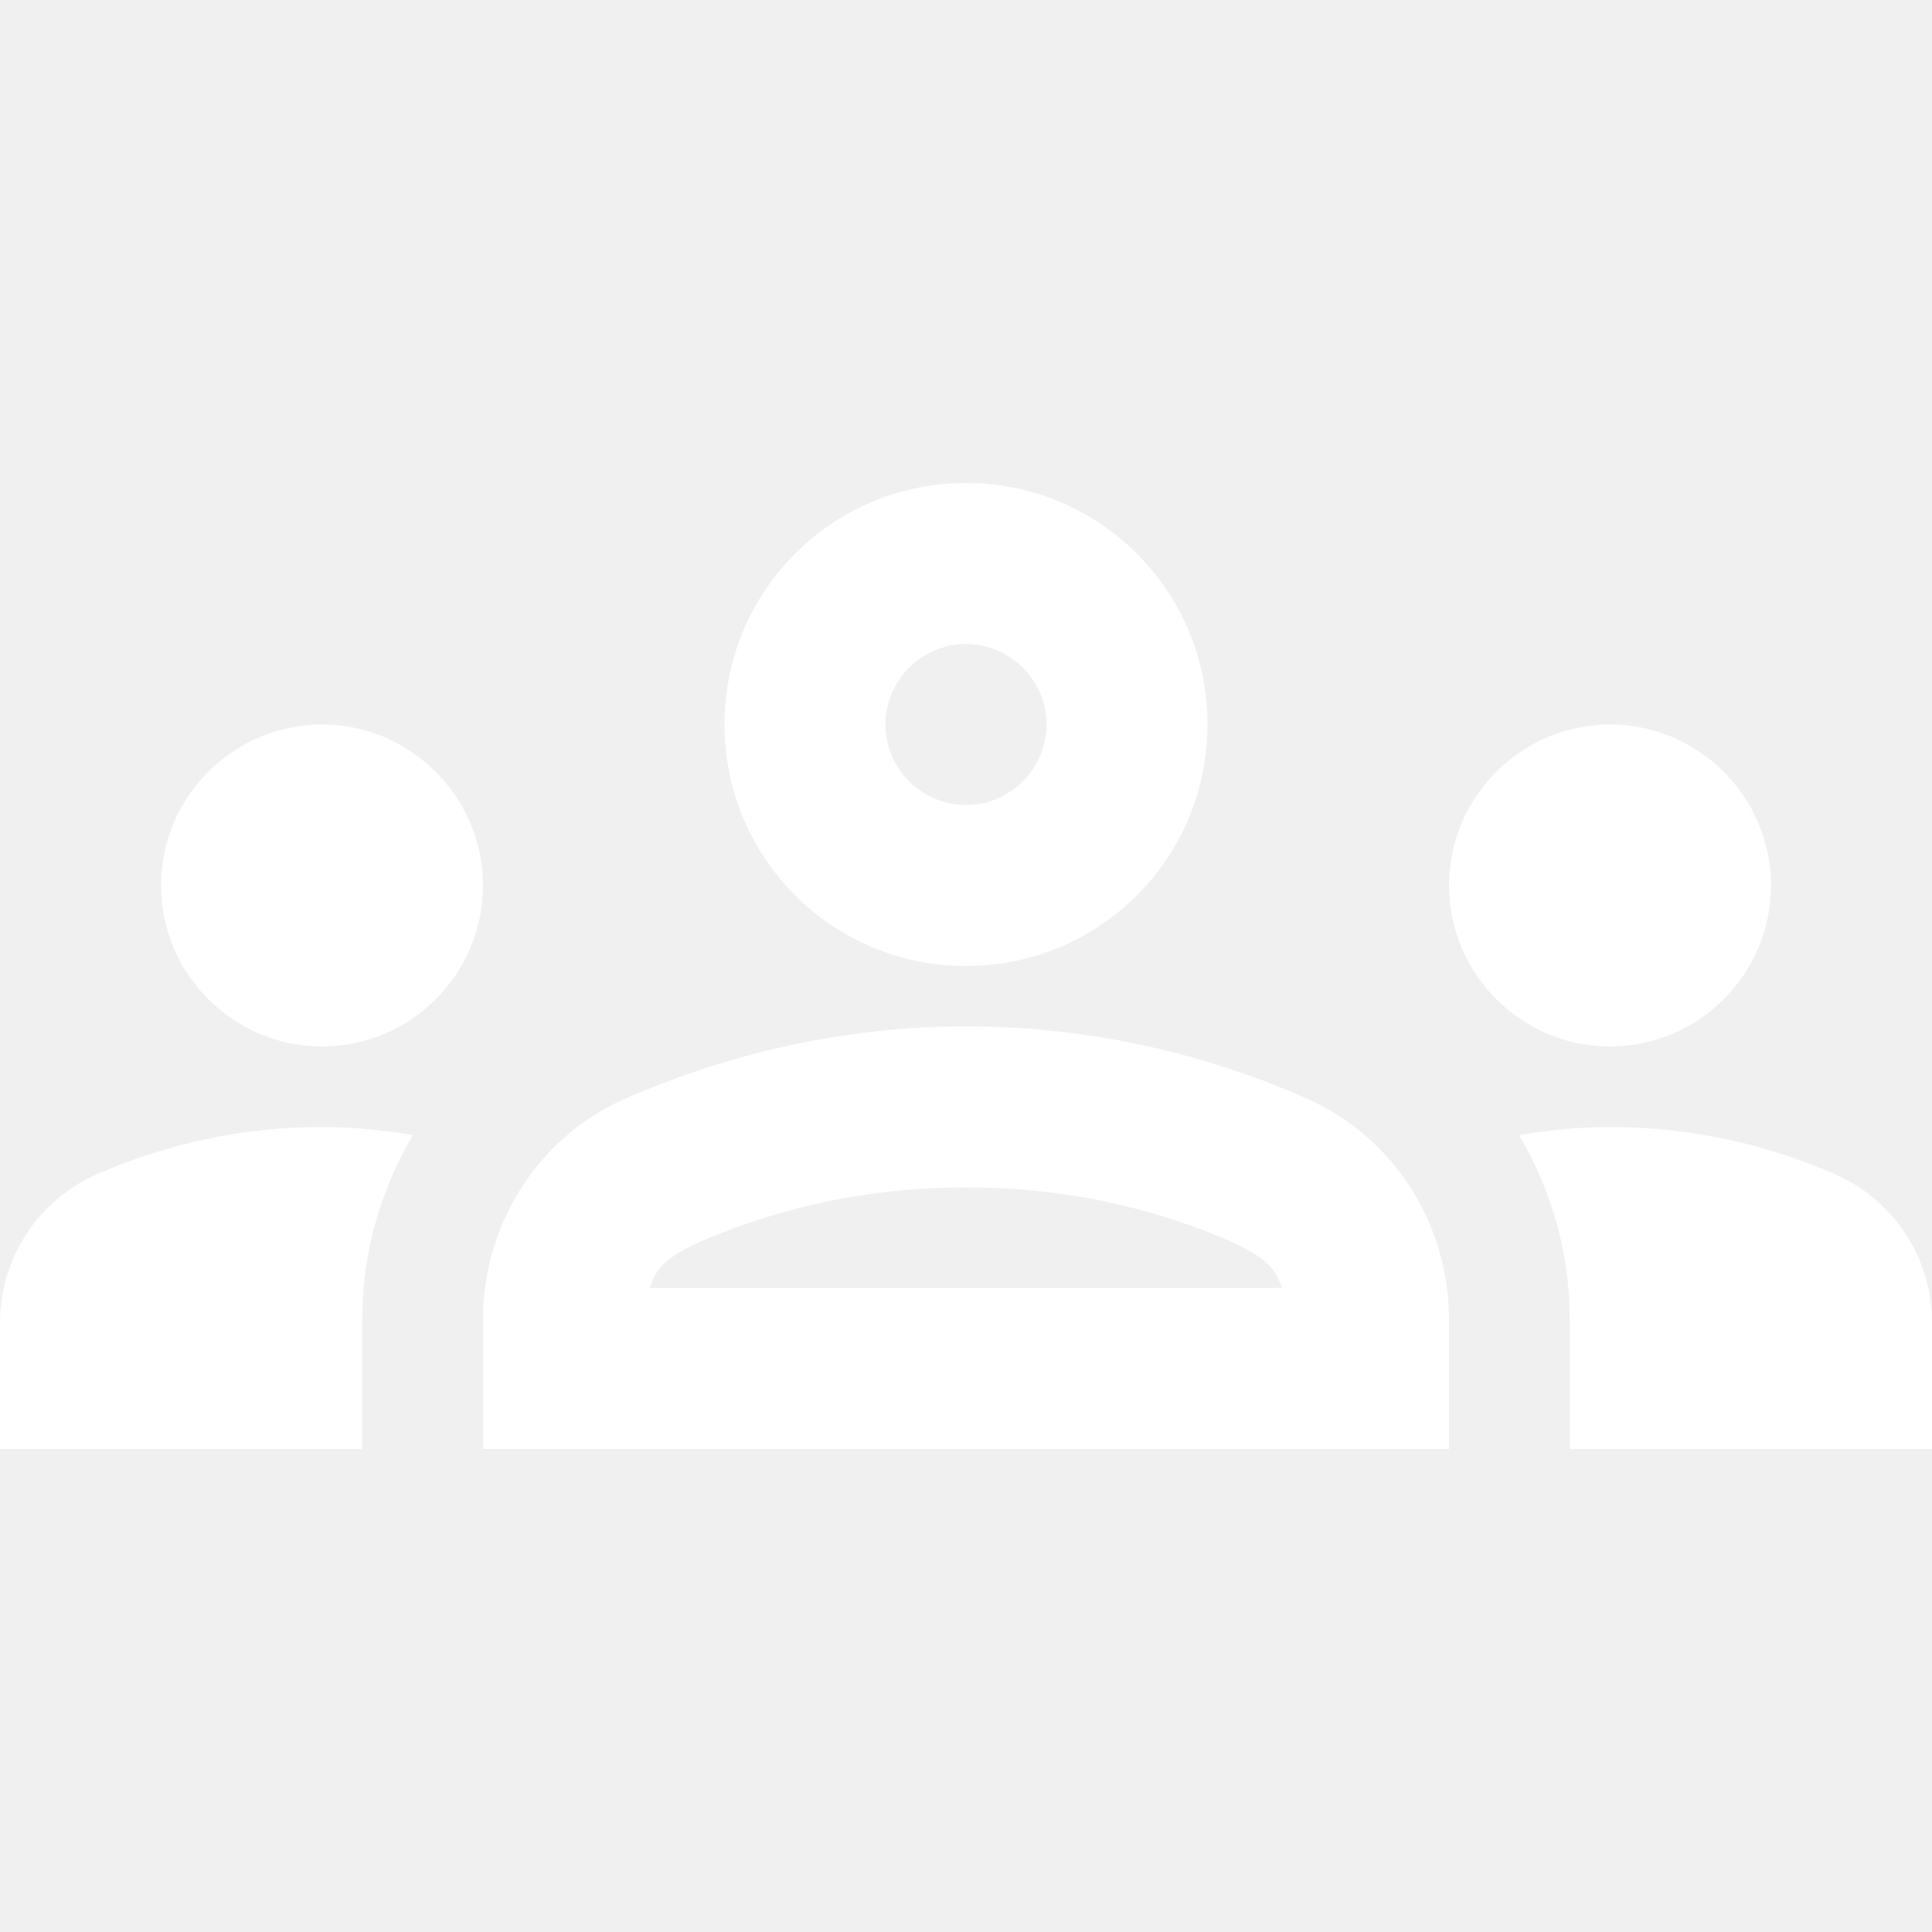
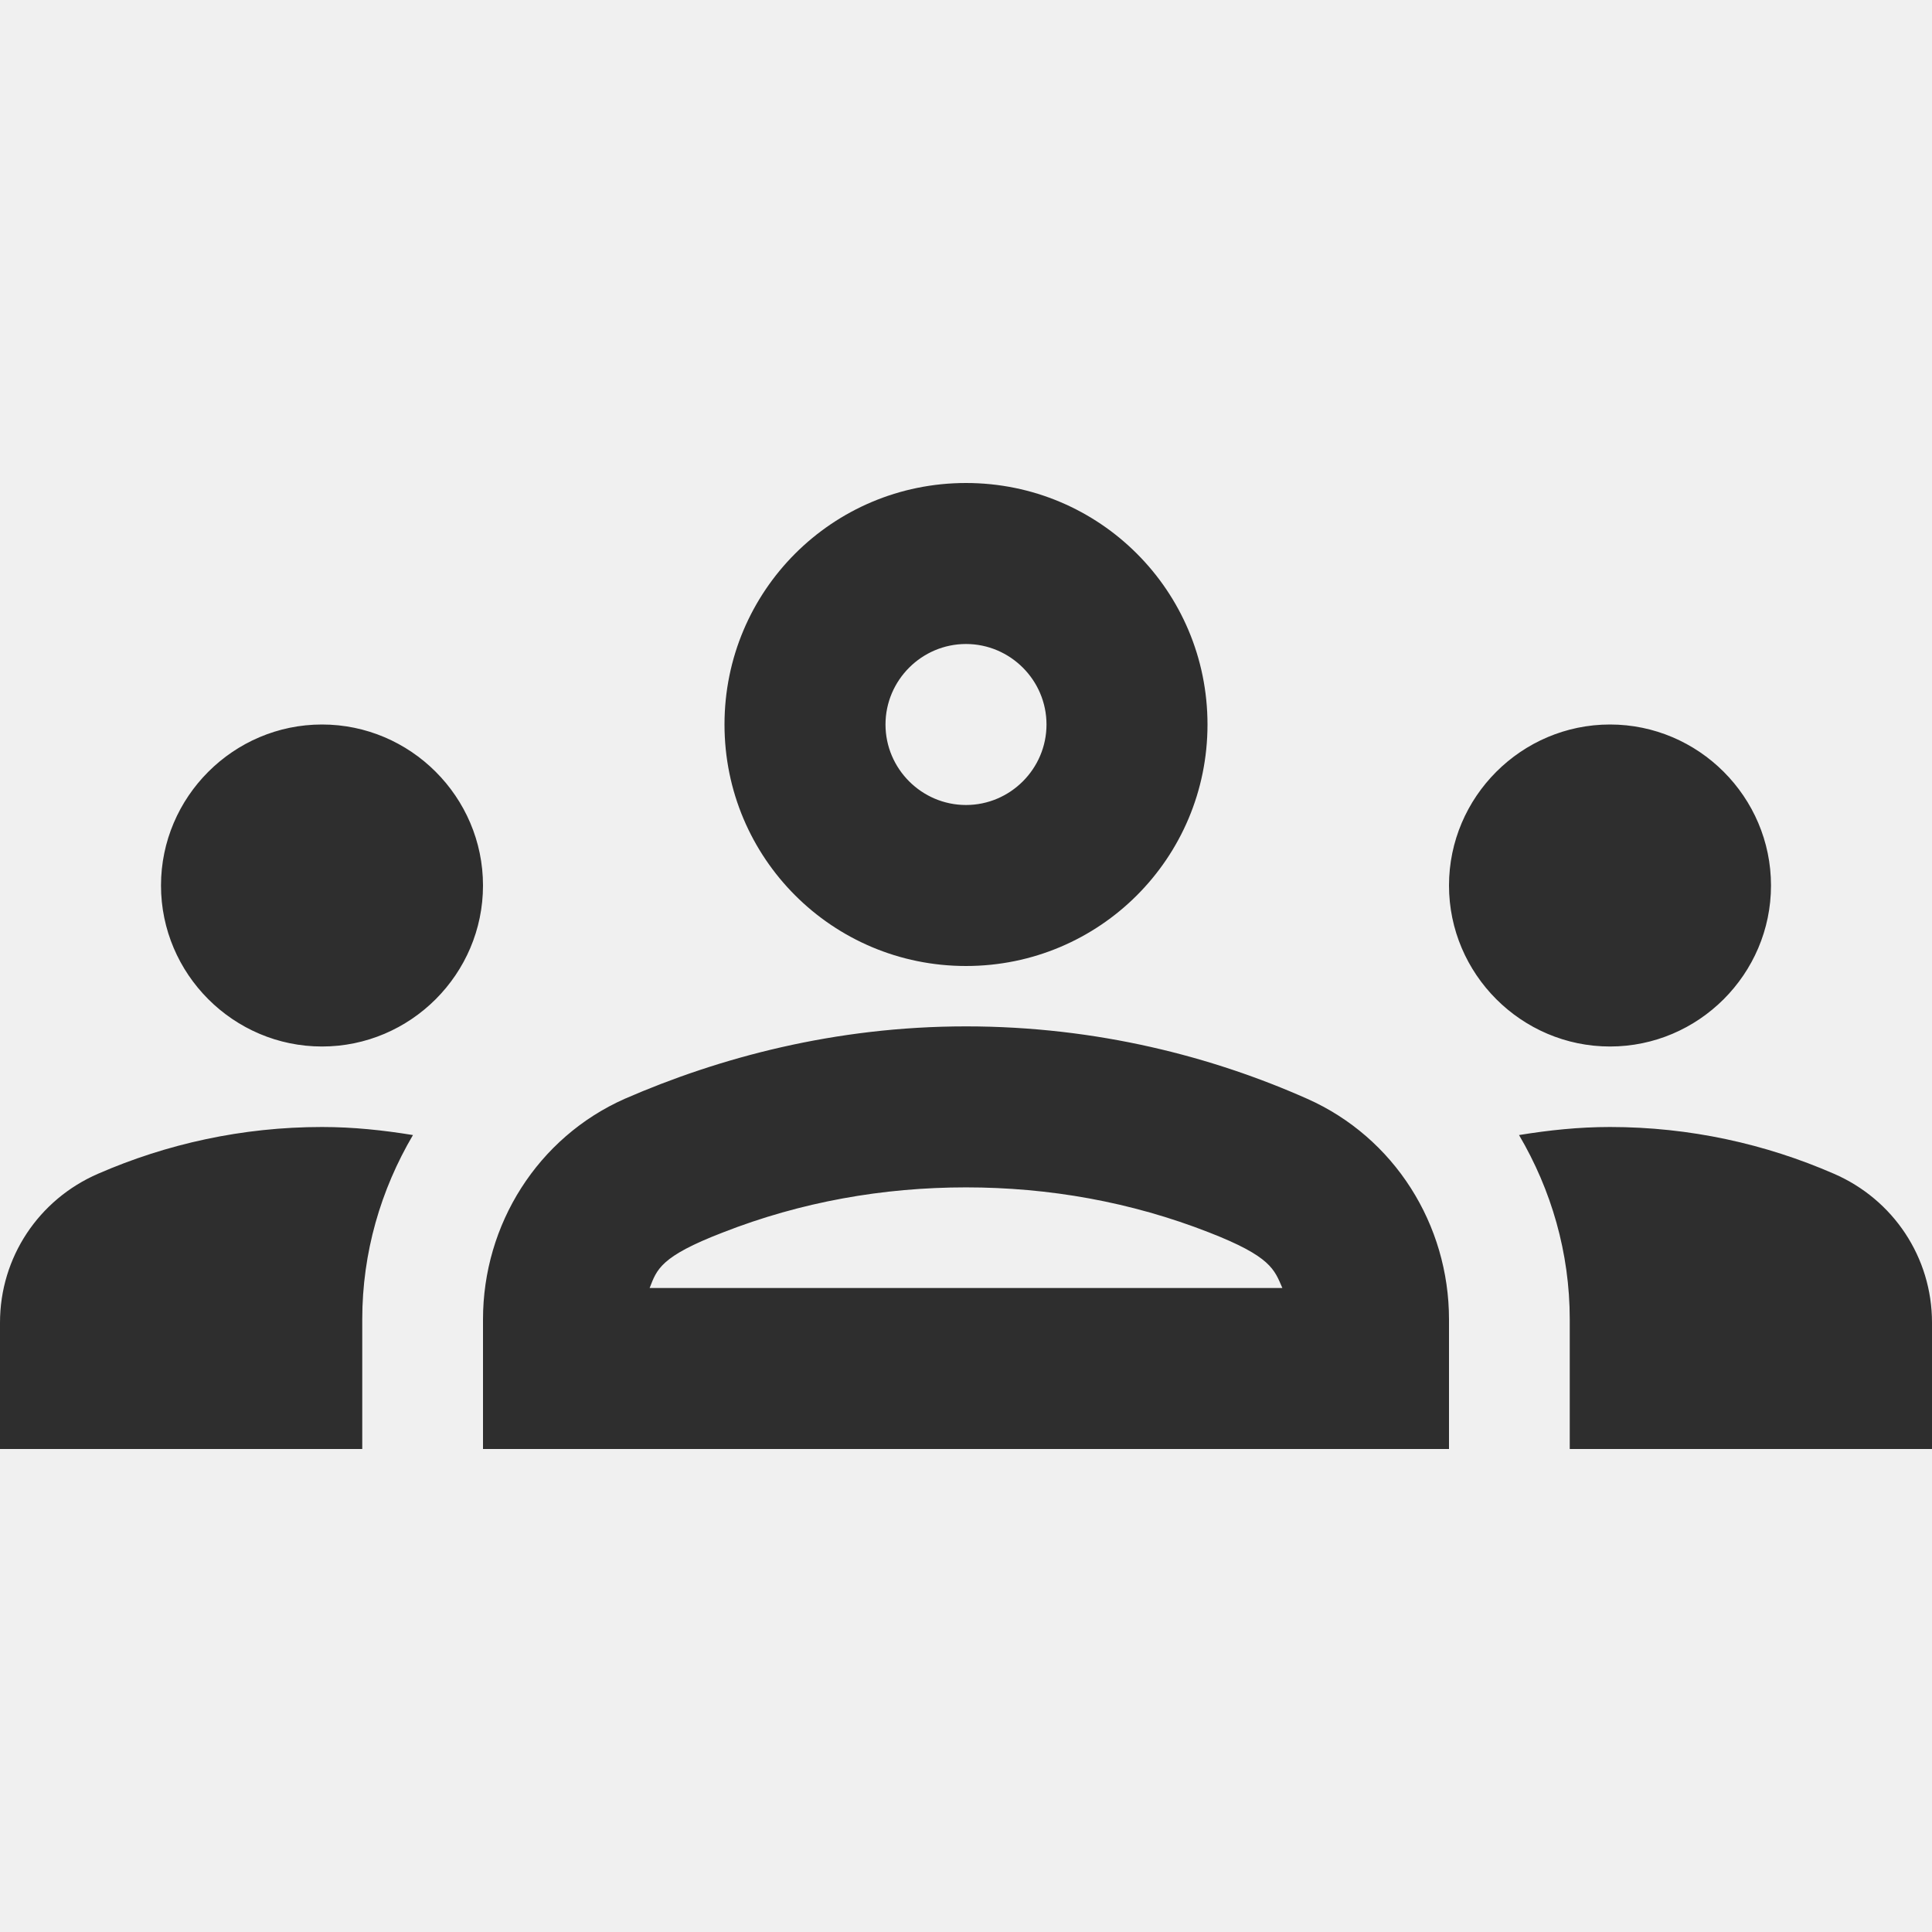
- <svg xmlns="http://www.w3.org/2000/svg" enable-background="new 0 0 24 24" height="24px" viewBox="0 0 24 24" width="24px" fill="#FFFFFF">
+ <svg xmlns="http://www.w3.org/2000/svg" enable-background="new 0 0 24 24" height="24px" viewBox="0 0 24 24" width="24px" fill="#2e2e2e">
  <rect fill="none" height="24" width="24" />
  <g>
    <path d="M4,13c1.1,0,2-0.9,2-2c0-1.1-0.9-2-2-2s-2,0.9-2,2C2,12.1,2.9,13,4,13z M5.13,14.1C4.76,14.04,4.39,14,4,14 c-0.99,0-1.93,0.21-2.78,0.58C0.48,14.9,0,15.62,0,16.43V18l4.5,0v-1.61C4.5,15.56,4.73,14.78,5.13,14.1z M20,13c1.1,0,2-0.9,2-2 c0-1.1-0.9-2-2-2s-2,0.9-2,2C18,12.1,18.9,13,20,13z M24,16.43c0-0.81-0.48-1.53-1.22-1.85C21.93,14.21,20.99,14,20,14 c-0.39,0-0.76,0.04-1.13,0.1c0.4,0.68,0.63,1.46,0.63,2.29V18l4.5,0V16.43z M16.24,13.65c-1.17-0.52-2.61-0.9-4.24-0.9 c-1.63,0-3.07,0.39-4.24,0.9C6.68,14.13,6,15.21,6,16.39V18h12v-1.61C18,15.21,17.32,14.13,16.24,13.65z M8.07,16 c0.09-0.23,0.13-0.39,0.91-0.69c0.97-0.38,1.99-0.56,3.02-0.56s2.05,0.18,3.02,0.56c0.77,0.3,0.81,0.46,0.91,0.69H8.07z M12,8 c0.55,0,1,0.45,1,1s-0.45,1-1,1s-1-0.45-1-1S11.45,8,12,8 M12,6c-1.66,0-3,1.34-3,3c0,1.66,1.34,3,3,3s3-1.34,3-3 C15,7.34,13.66,6,12,6L12,6z" />
  </g>
</svg>
